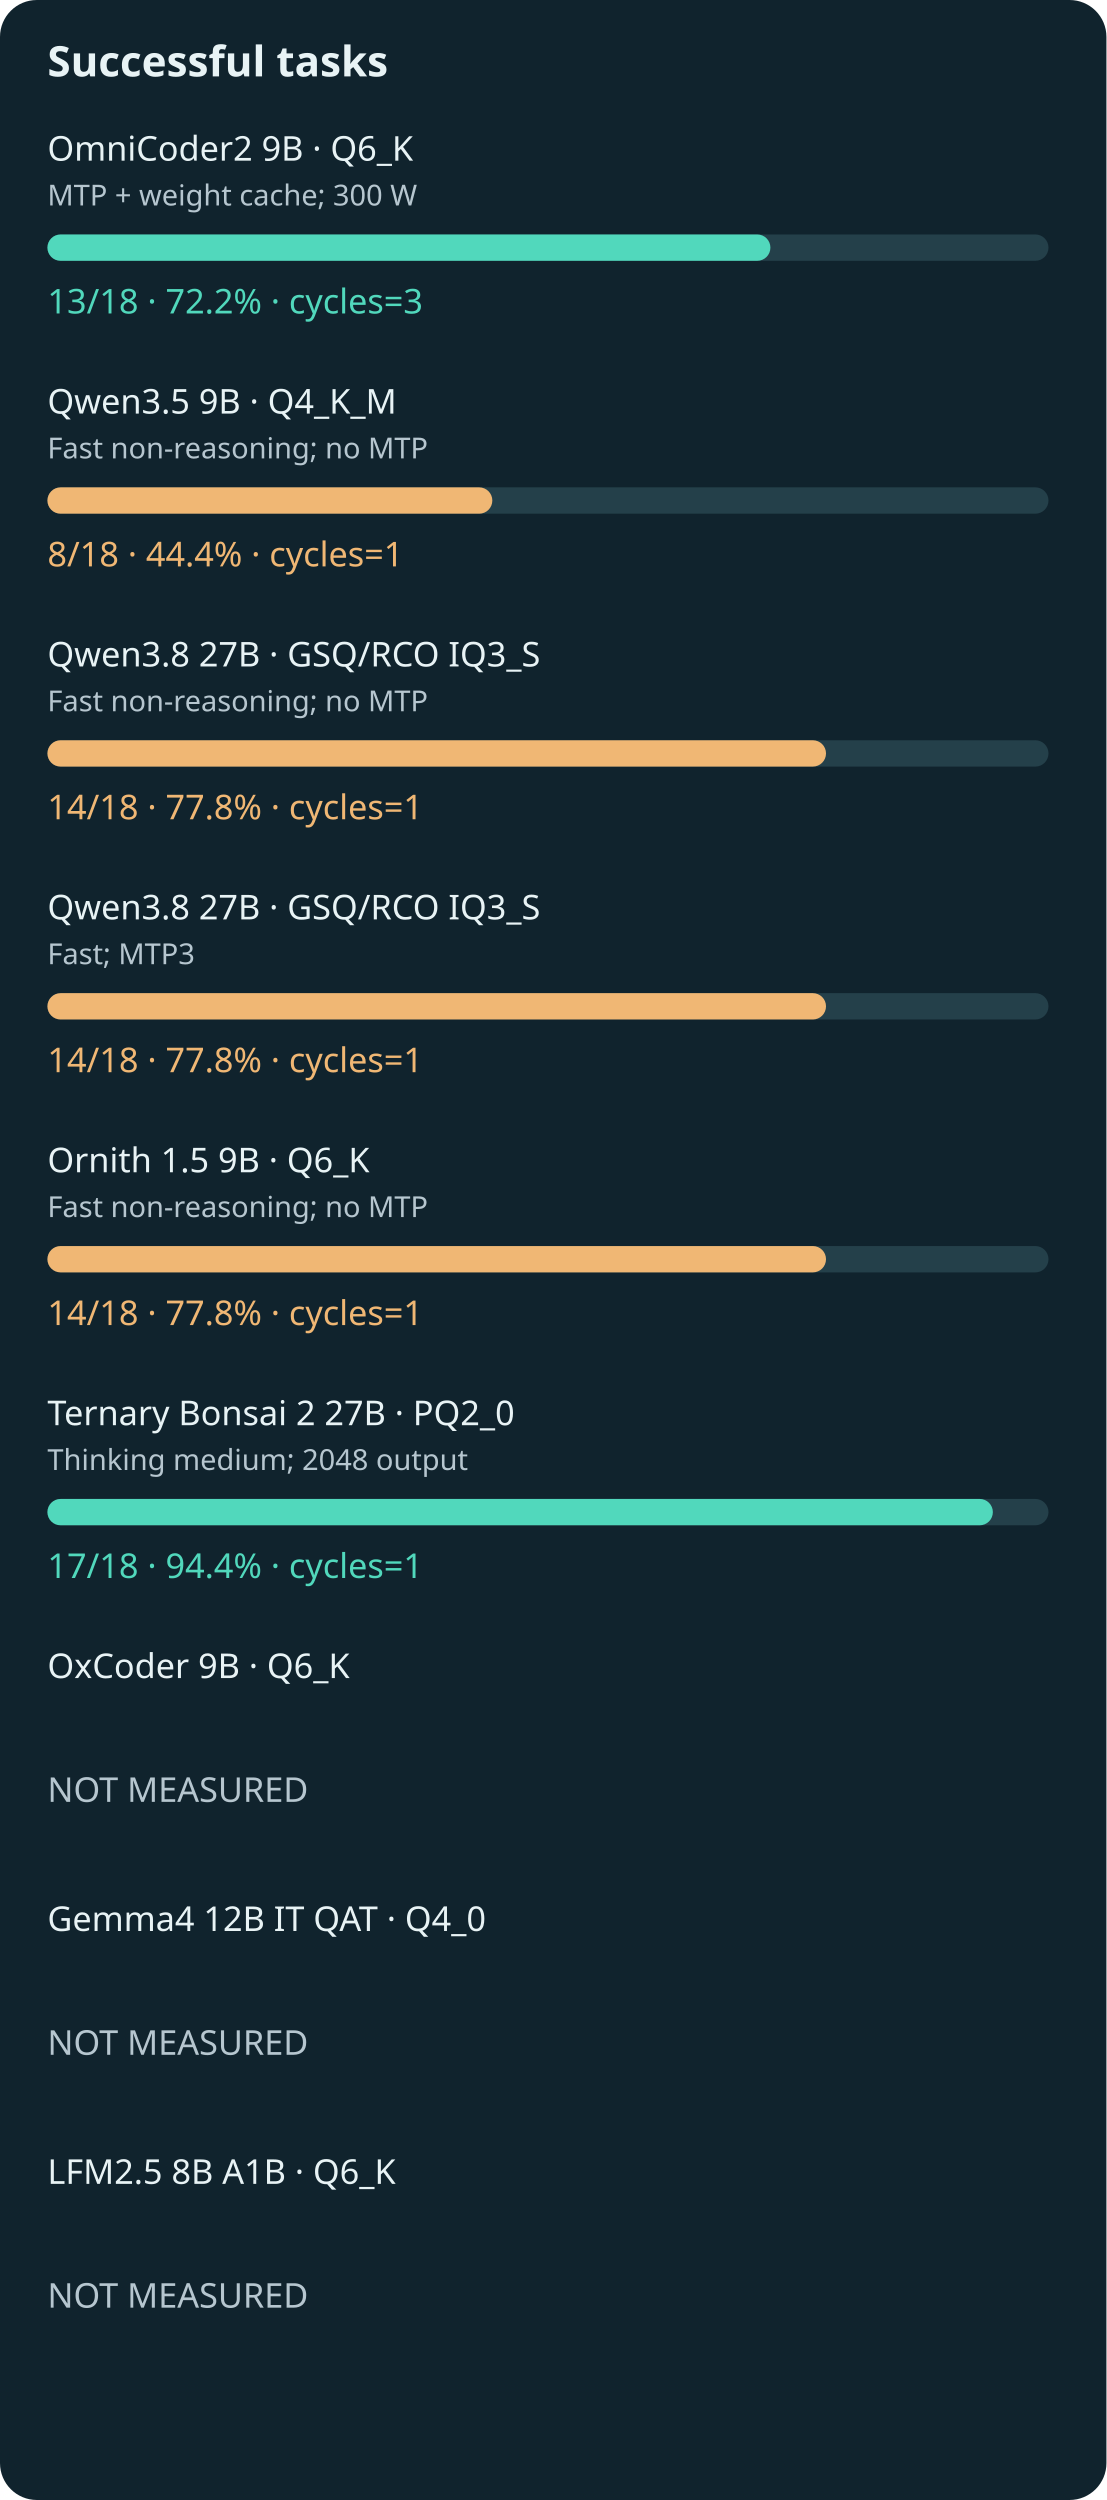
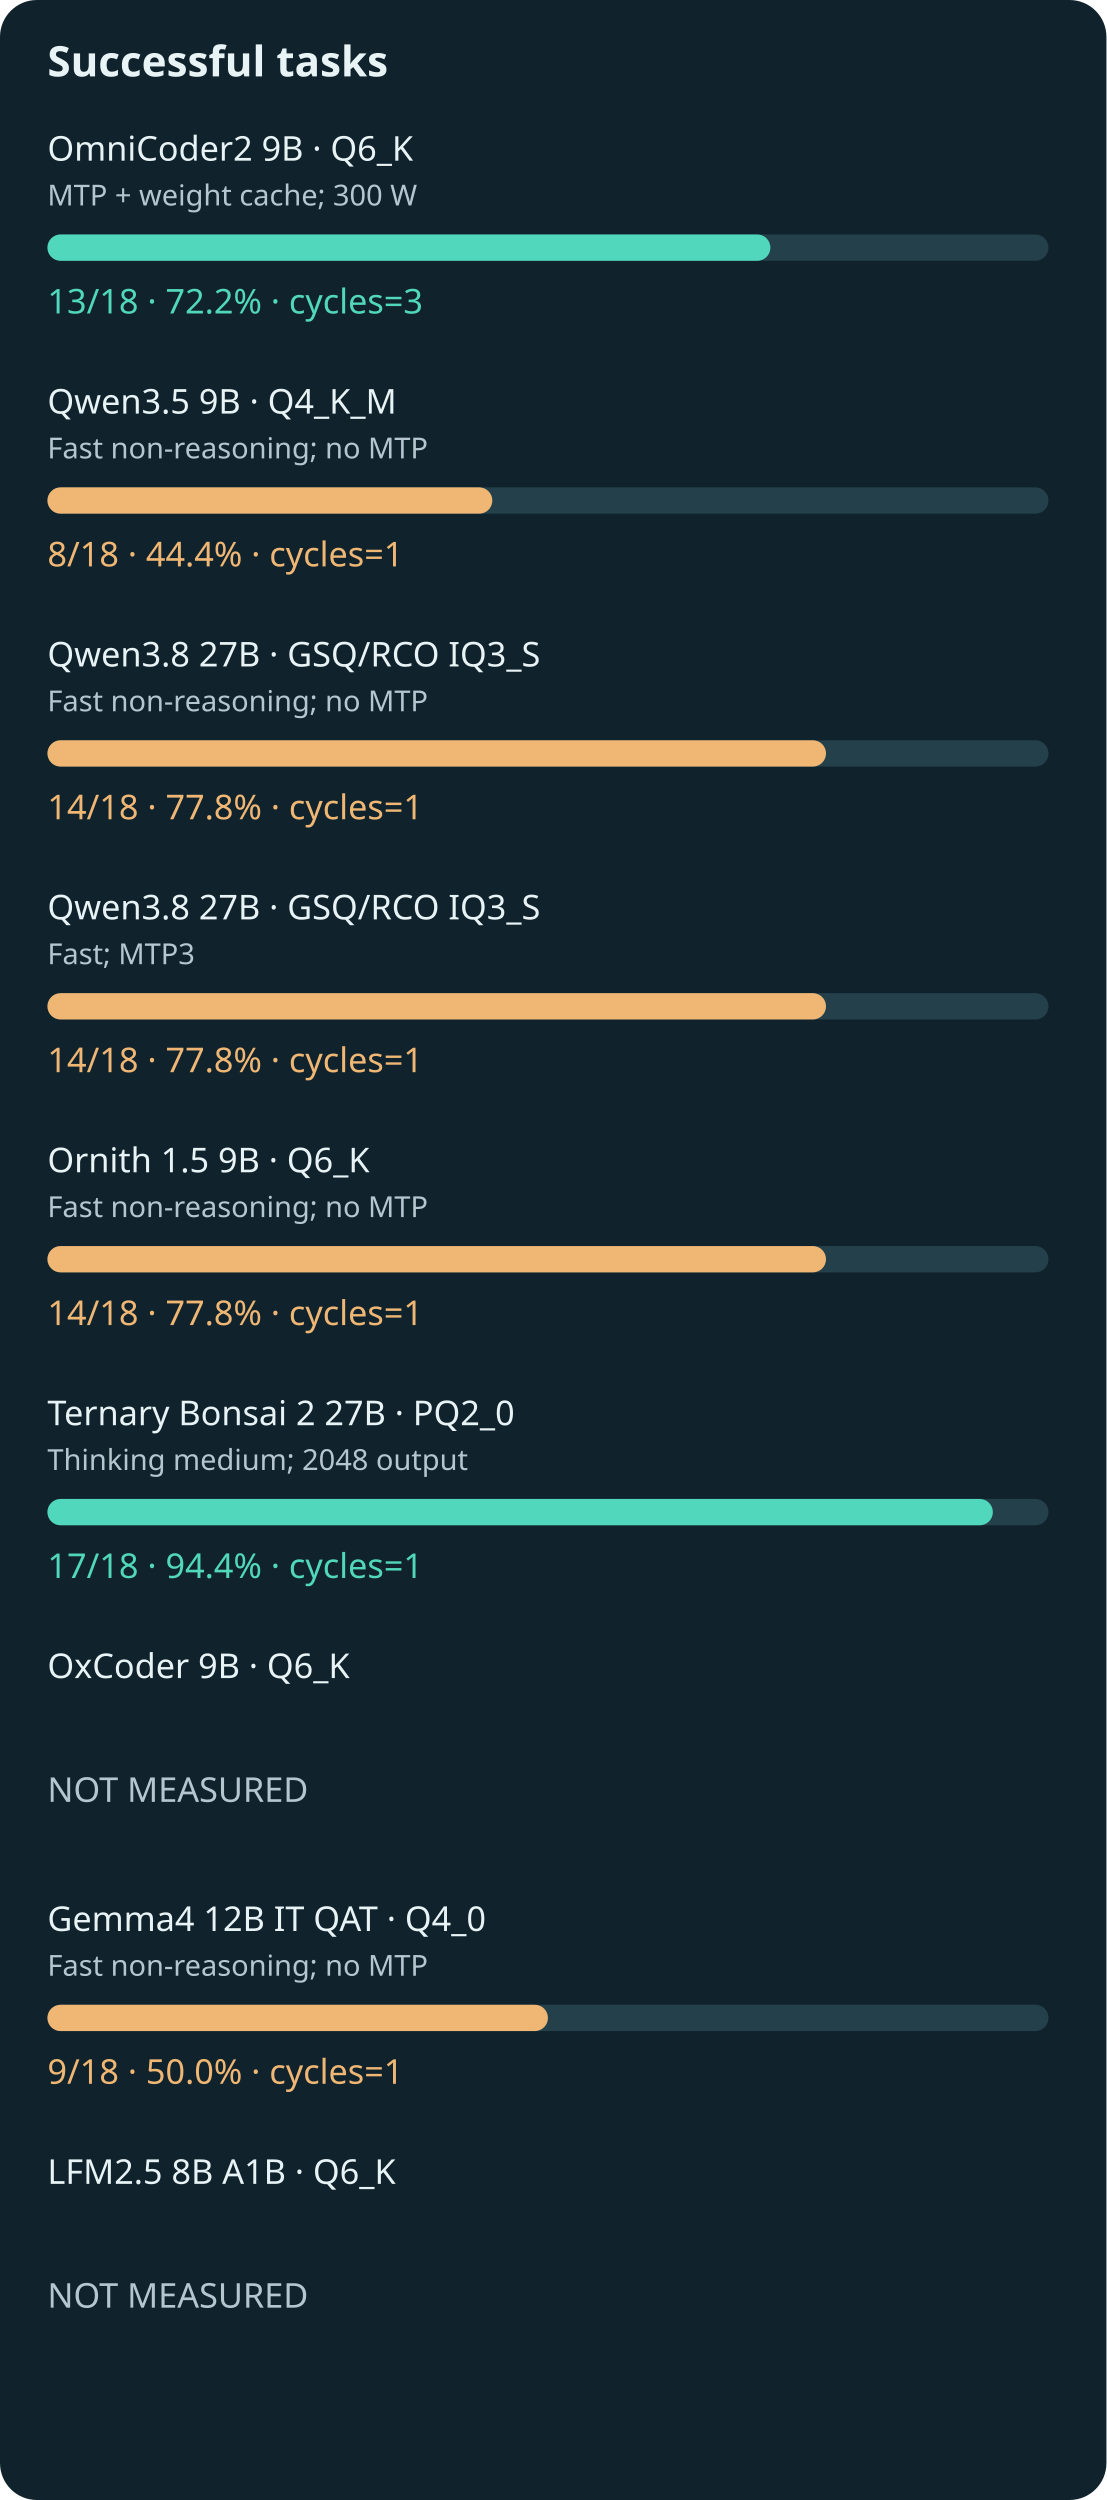
<svg xmlns="http://www.w3.org/2000/svg" viewBox="0 0 420 949" role="img" aria-labelledby="title desc">
  <rect width="420" height="949" rx="14" fill="#10232d" />
  <g font-family="system-ui,sans-serif" fill="#e8f3f5">
    <text x="18" y="29" font-size="16" font-weight="700">Successful tasks</text>
    <text x="18" y="61" font-size="13">OmniCoder2 9B · Q6_K</text>
    <text x="18" y="78" font-size="11" fill="#b6c6cf">MTP + weight cache; 300 W</text>
    <rect x="18" y="89" width="380" height="10" rx="5" fill="#24404a" />
    <rect x="18" y="89" width="274.444" height="10" rx="5" fill="#51d8bc" />
    <text x="18" y="119" font-size="13" fill="#51d8bc">13/18 · 72.2% · cycles=3</text>
    <text x="18" y="157" font-size="13">Qwen3.5 9B · Q4_K_M</text>
    <text x="18" y="174" font-size="11" fill="#b6c6cf">Fast non-reasoning; no MTP</text>
    <rect x="18" y="185" width="380" height="10" rx="5" fill="#24404a" />
    <rect x="18" y="185" width="168.889" height="10" rx="5" fill="#f0b774" />
    <text x="18" y="215" font-size="13" fill="#f0b774">8/18 · 44.4% · cycles=1</text>
    <text x="18" y="253" font-size="13">Qwen3.8 27B · GSQ/RCO IQ3_S</text>
    <text x="18" y="270" font-size="11" fill="#b6c6cf">Fast non-reasoning; no MTP</text>
    <rect x="18" y="281" width="380" height="10" rx="5" fill="#24404a" />
    <rect x="18" y="281" width="295.556" height="10" rx="5" fill="#f0b774" />
    <text x="18" y="311" font-size="13" fill="#f0b774">14/18 · 77.8% · cycles=1</text>
    <text x="18" y="349" font-size="13">Qwen3.8 27B · GSQ/RCO IQ3_S</text>
    <text x="18" y="366" font-size="11" fill="#b6c6cf">Fast; MTP3</text>
    <rect x="18" y="377" width="380" height="10" rx="5" fill="#24404a" />
    <rect x="18" y="377" width="295.556" height="10" rx="5" fill="#f0b774" />
    <text x="18" y="407" font-size="13" fill="#f0b774">14/18 · 77.8% · cycles=1</text>
    <text x="18" y="445" font-size="13">Ornith 1.5 9B · Q6_K</text>
    <text x="18" y="462" font-size="11" fill="#b6c6cf">Fast non-reasoning; no MTP</text>
    <rect x="18" y="473" width="380" height="10" rx="5" fill="#24404a" />
    <rect x="18" y="473" width="295.556" height="10" rx="5" fill="#f0b774" />
    <text x="18" y="503" font-size="13" fill="#f0b774">14/18 · 77.8% · cycles=1</text>
    <text x="18" y="541" font-size="13">Ternary Bonsai 2 27B · PQ2_0</text>
    <text x="18" y="558" font-size="11" fill="#b6c6cf">Thinking medium; 2048 output</text>
    <rect x="18" y="569" width="380" height="10" rx="5" fill="#24404a" />
    <rect x="18" y="569" width="358.889" height="10" rx="5" fill="#51d8bc" />
    <text x="18" y="599" font-size="13" fill="#51d8bc">17/18 · 94.4% · cycles=1</text>
    <text x="18" y="637" font-size="13">OxCoder 9B · Q6_K</text>
    <text x="18" y="684" fill="#b6c6cf" font-size="13">NOT MEASURED</text>
    <text x="18" y="733" font-size="13">Gemma4 12B IT QAT · Q4_0</text>
-     <text x="18" y="780" fill="#b6c6cf" font-size="13">NOT MEASURED</text>
+     <text x="18" y="750" font-size="11" fill="#b6c6cf">Fast non-reasoning; no MTP</text>
+     <rect x="18" y="761" width="380" height="10" rx="5" fill="#24404a" />
+     <rect x="18" y="761" width="190.000" height="10" rx="5" fill="#f0b774" />
+     <text x="18" y="791" font-size="13" fill="#f0b774">9/18 · 50.0% · cycles=1</text>
    <text x="18" y="829" font-size="13">LFM2.5 8B A1B · Q6_K</text>
    <text x="18" y="876" fill="#b6c6cf" font-size="13">NOT MEASURED</text>
  </g>
</svg>
